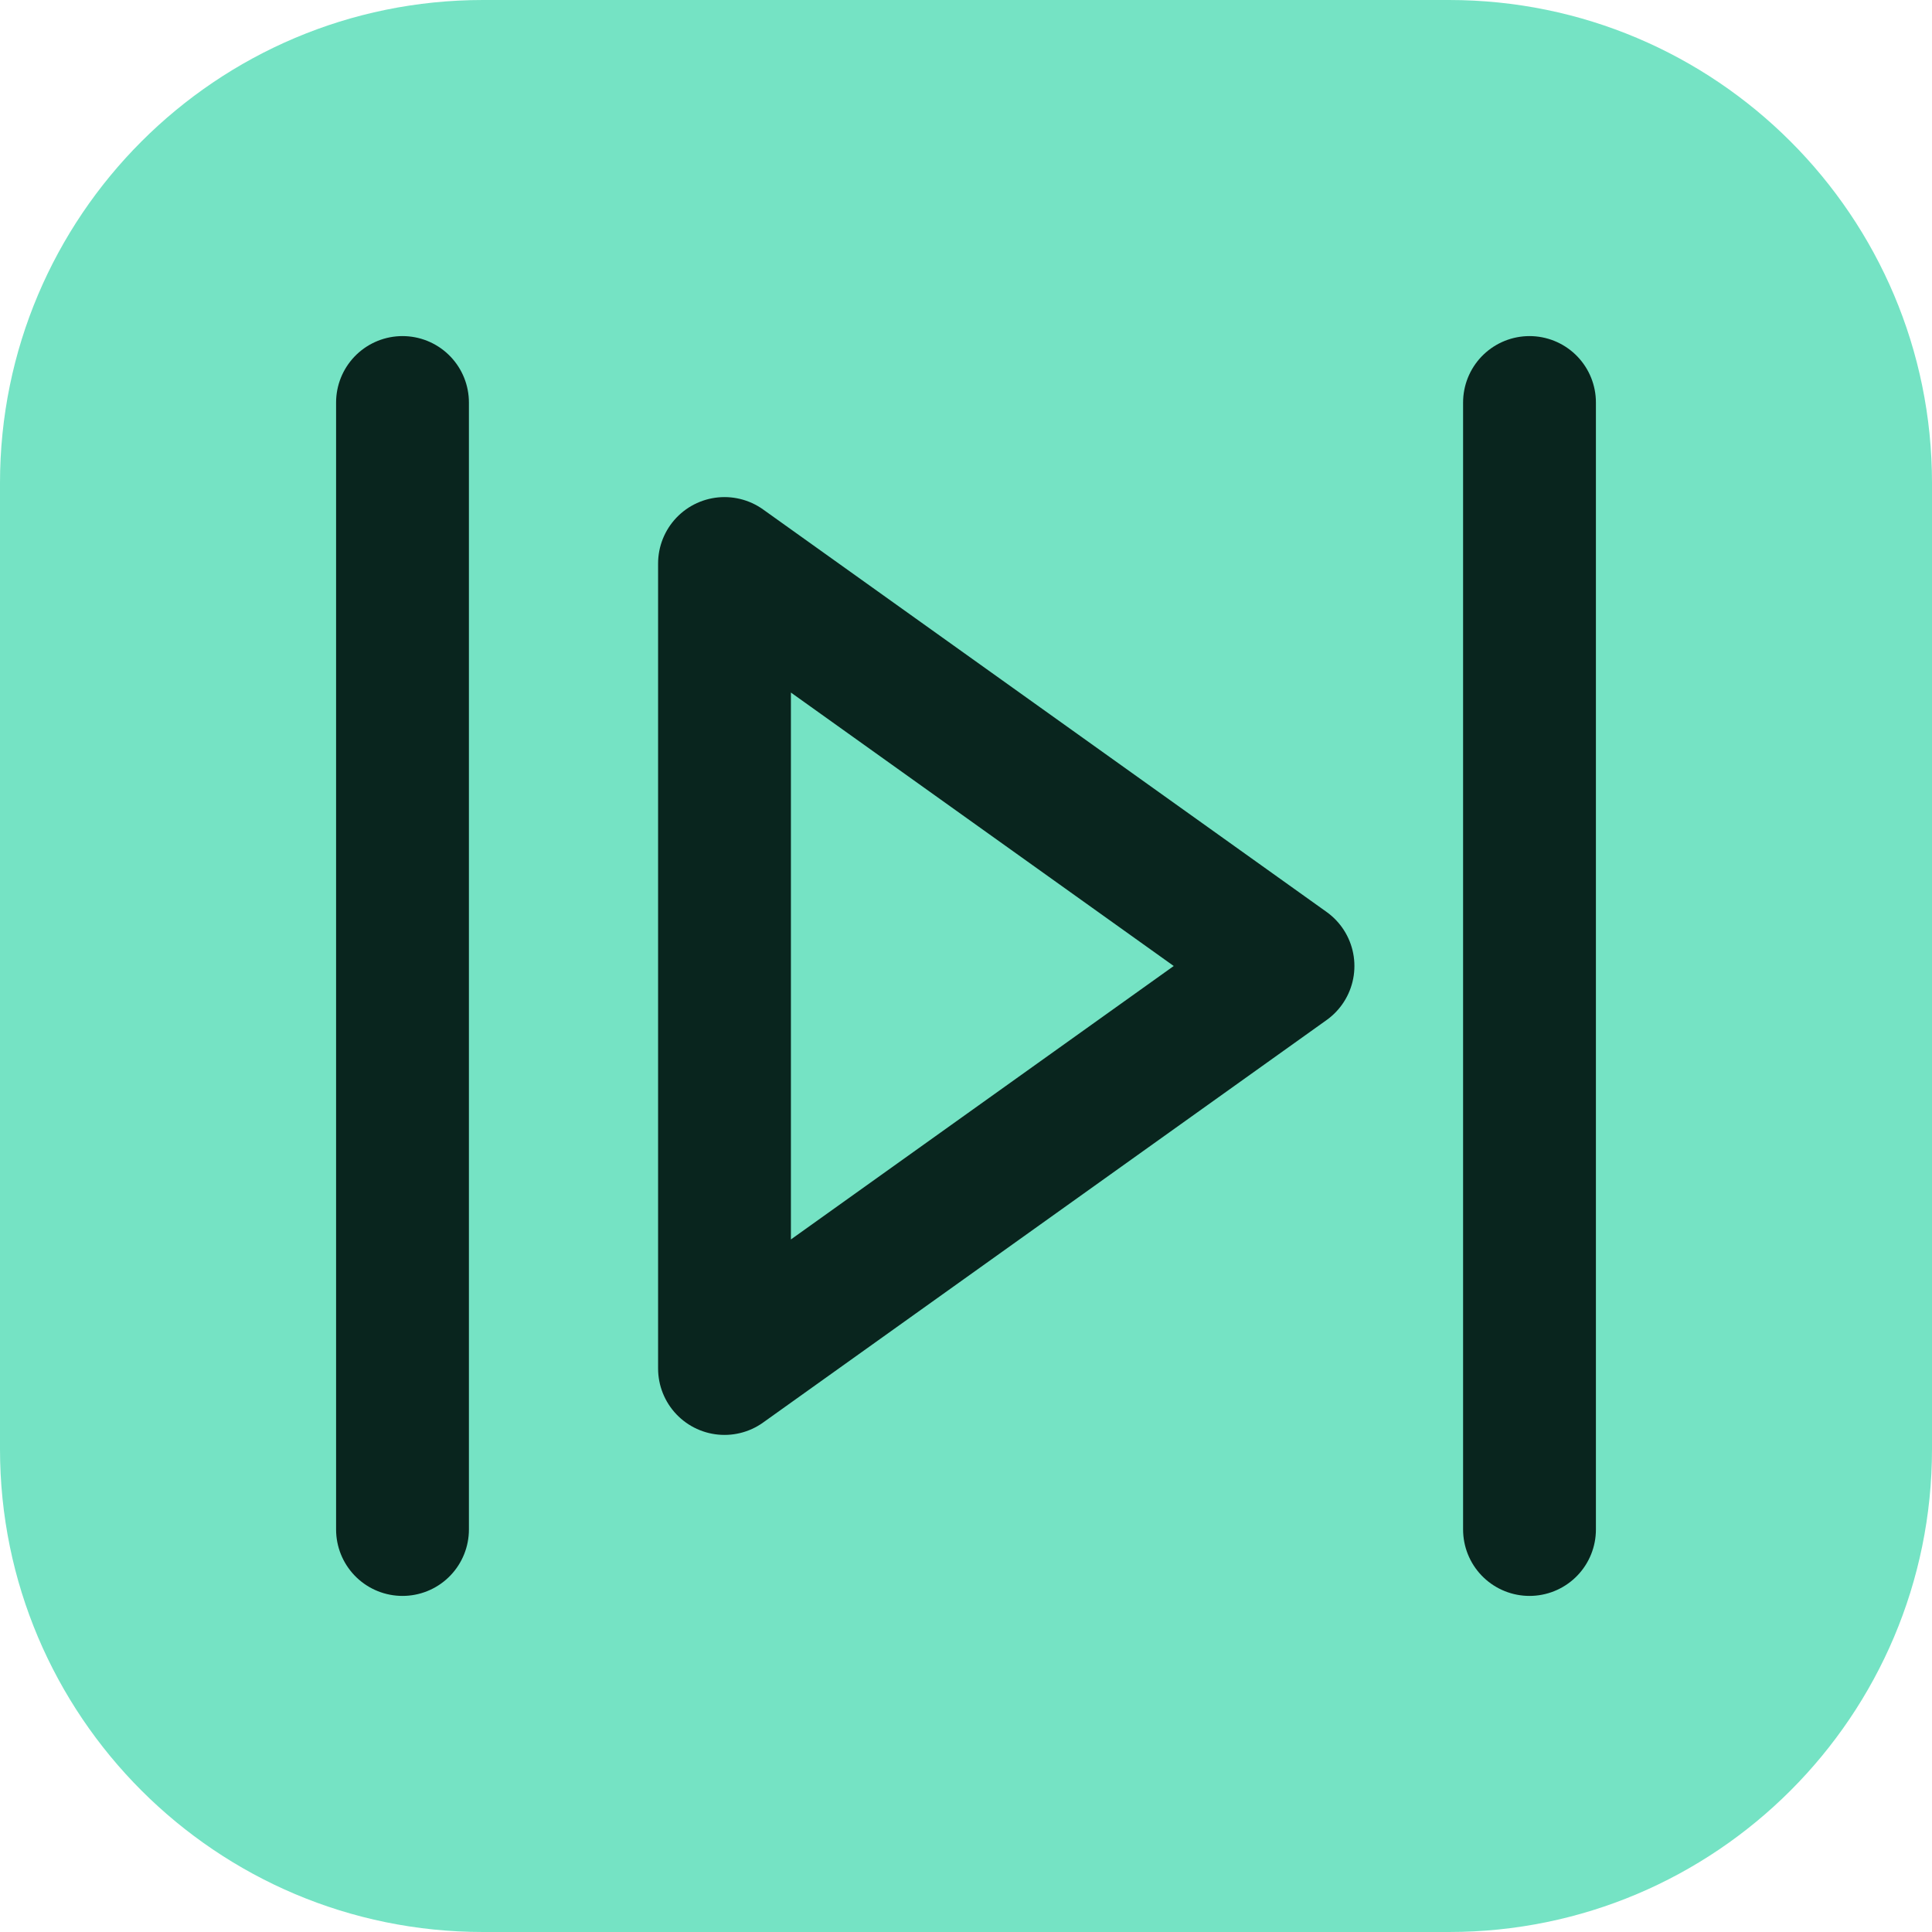
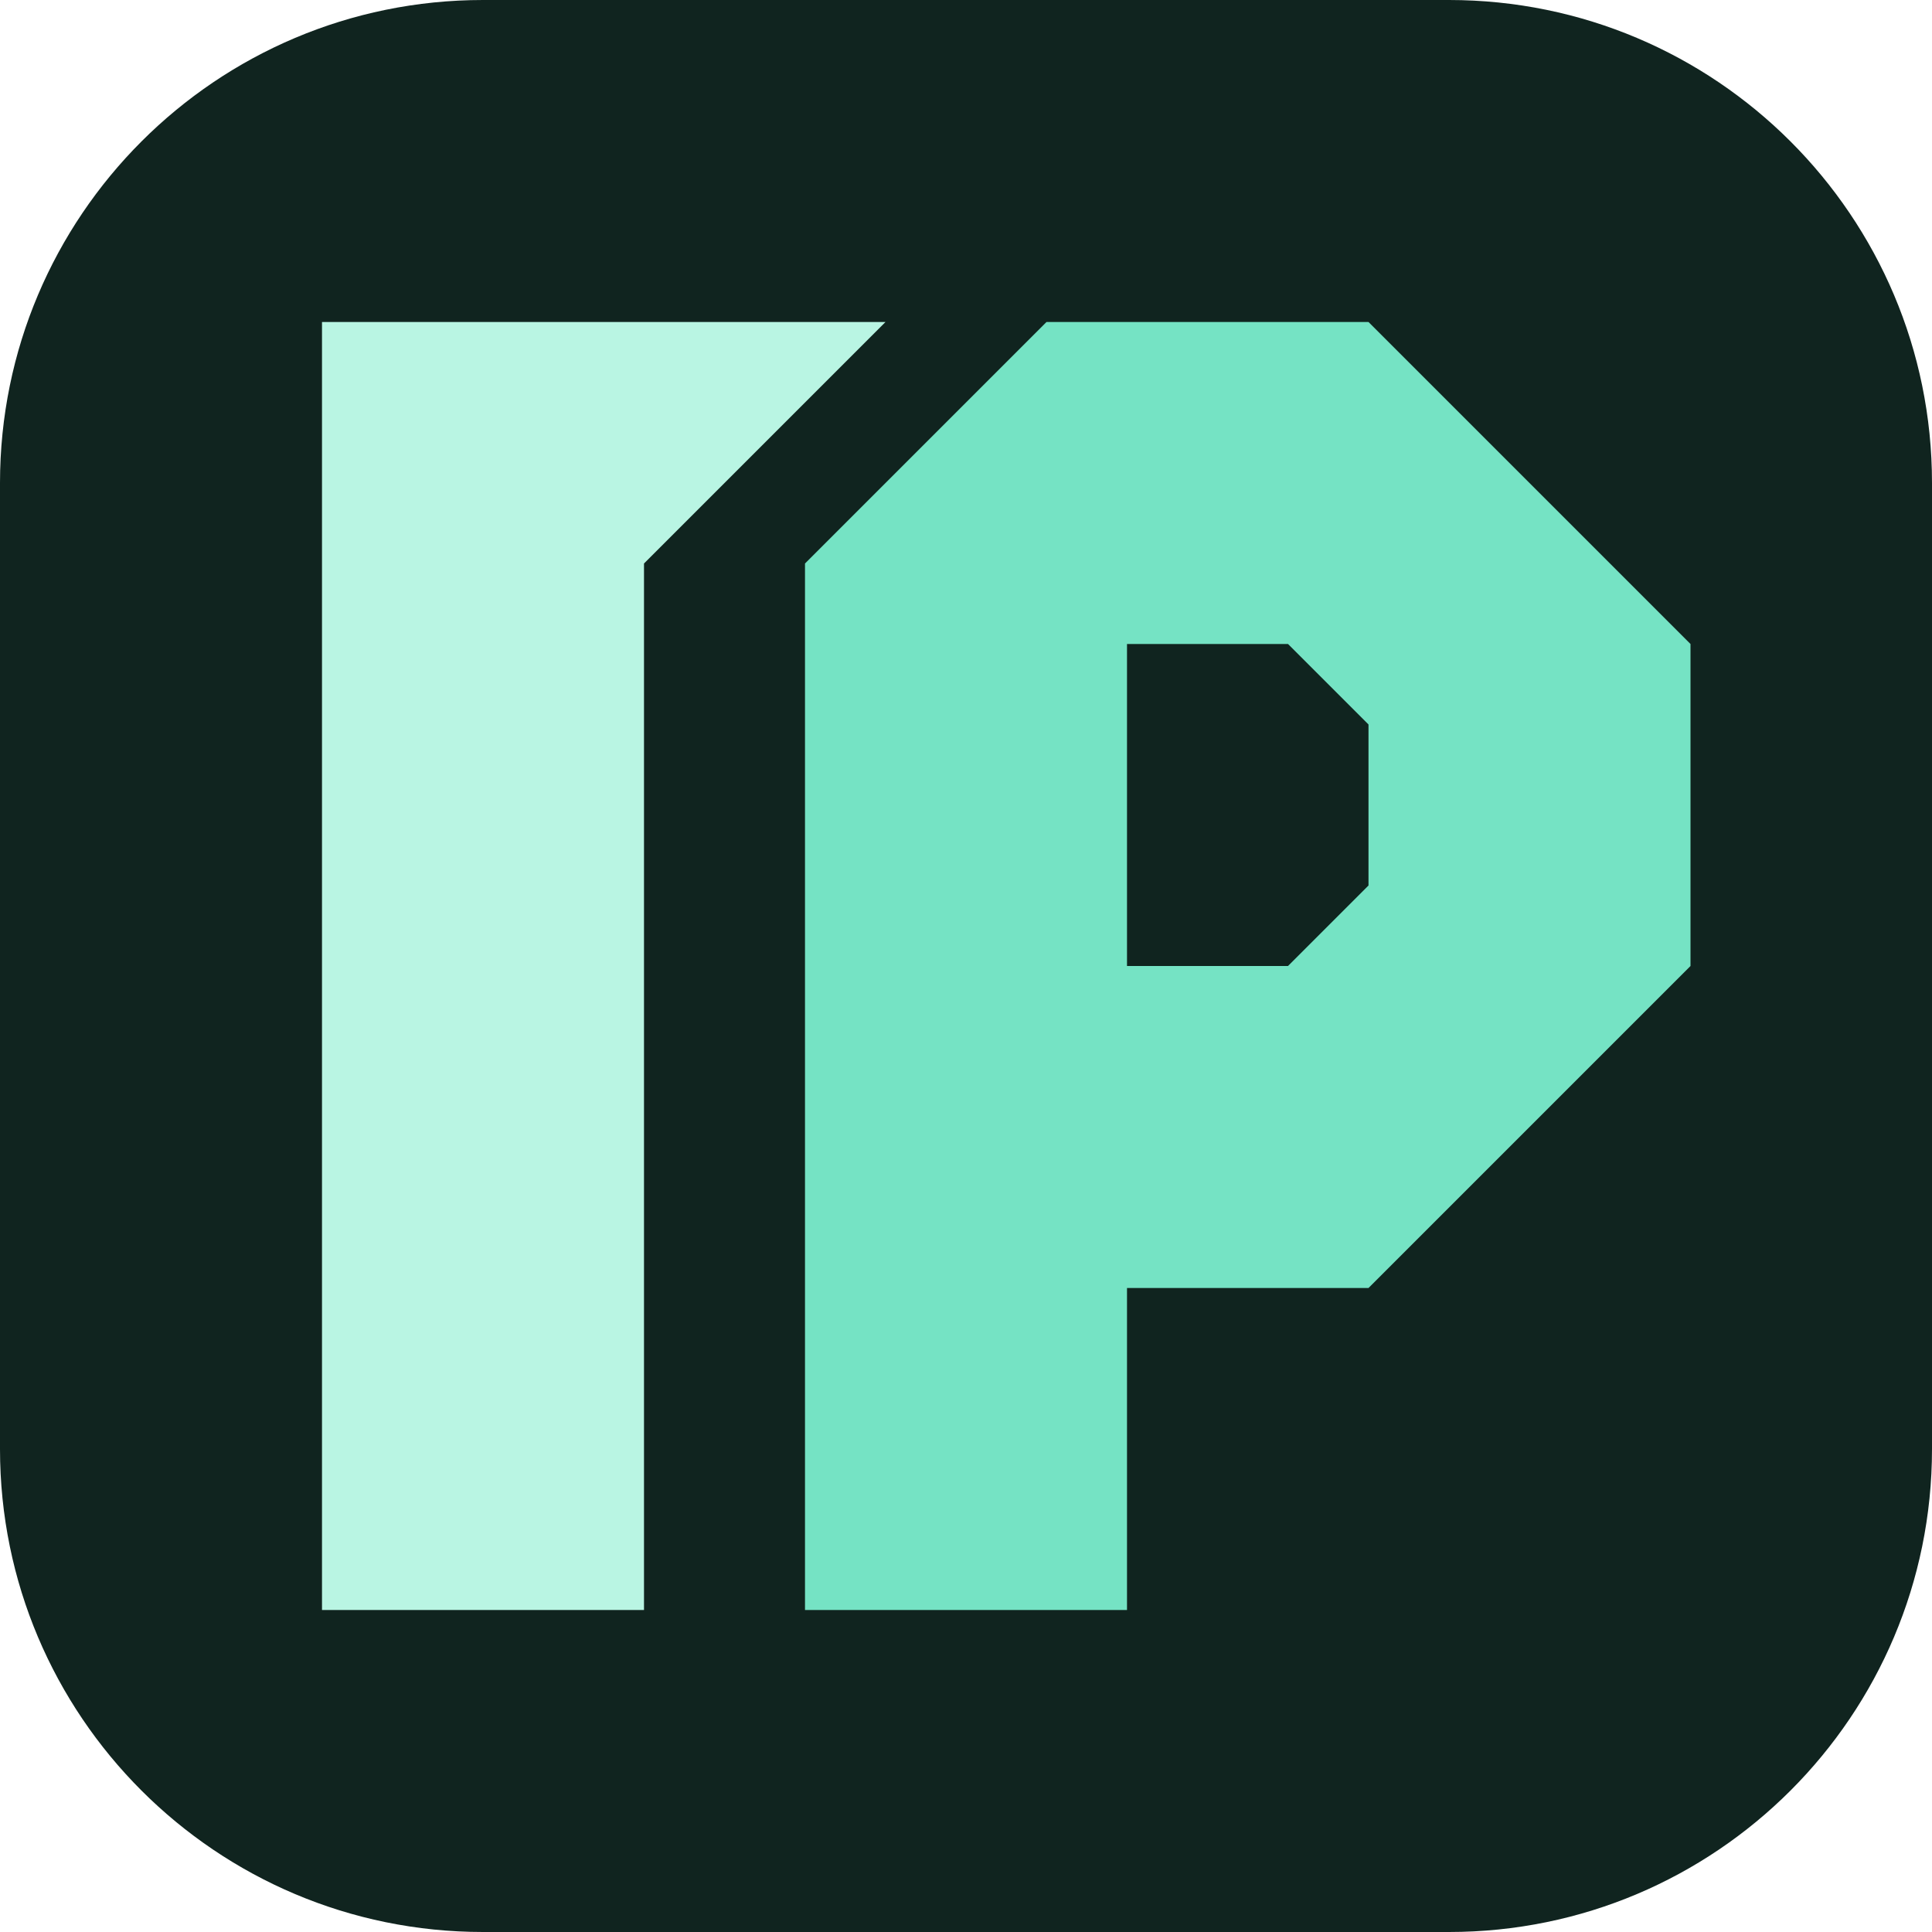
<svg xmlns="http://www.w3.org/2000/svg" viewBox="0 0 24 24">
-   <rect width="24" height="24" rx="6" fill="#75e3c4" />
-   <g fill="none" stroke="#09251e" stroke-width="1.65" stroke-linecap="round" stroke-linejoin="round">
-     <path d="M5 5v14m14-14v14M9 7l7 5-7 5z" />
+   <rect width="24" height="24" rx="6" fill="#10241f" />
+   <g>
+     <path fill="#b9f5e3" d="M4 4h7L8 7v13H4Z" />
+     <path fill="#75e3c4" fill-rule="evenodd" d="M13 4h4l4 4v4l-4 4h-3v4h-4V7Zm1 4v4h2l1-1V9l-1-1Z" />
  </g>
</svg>
